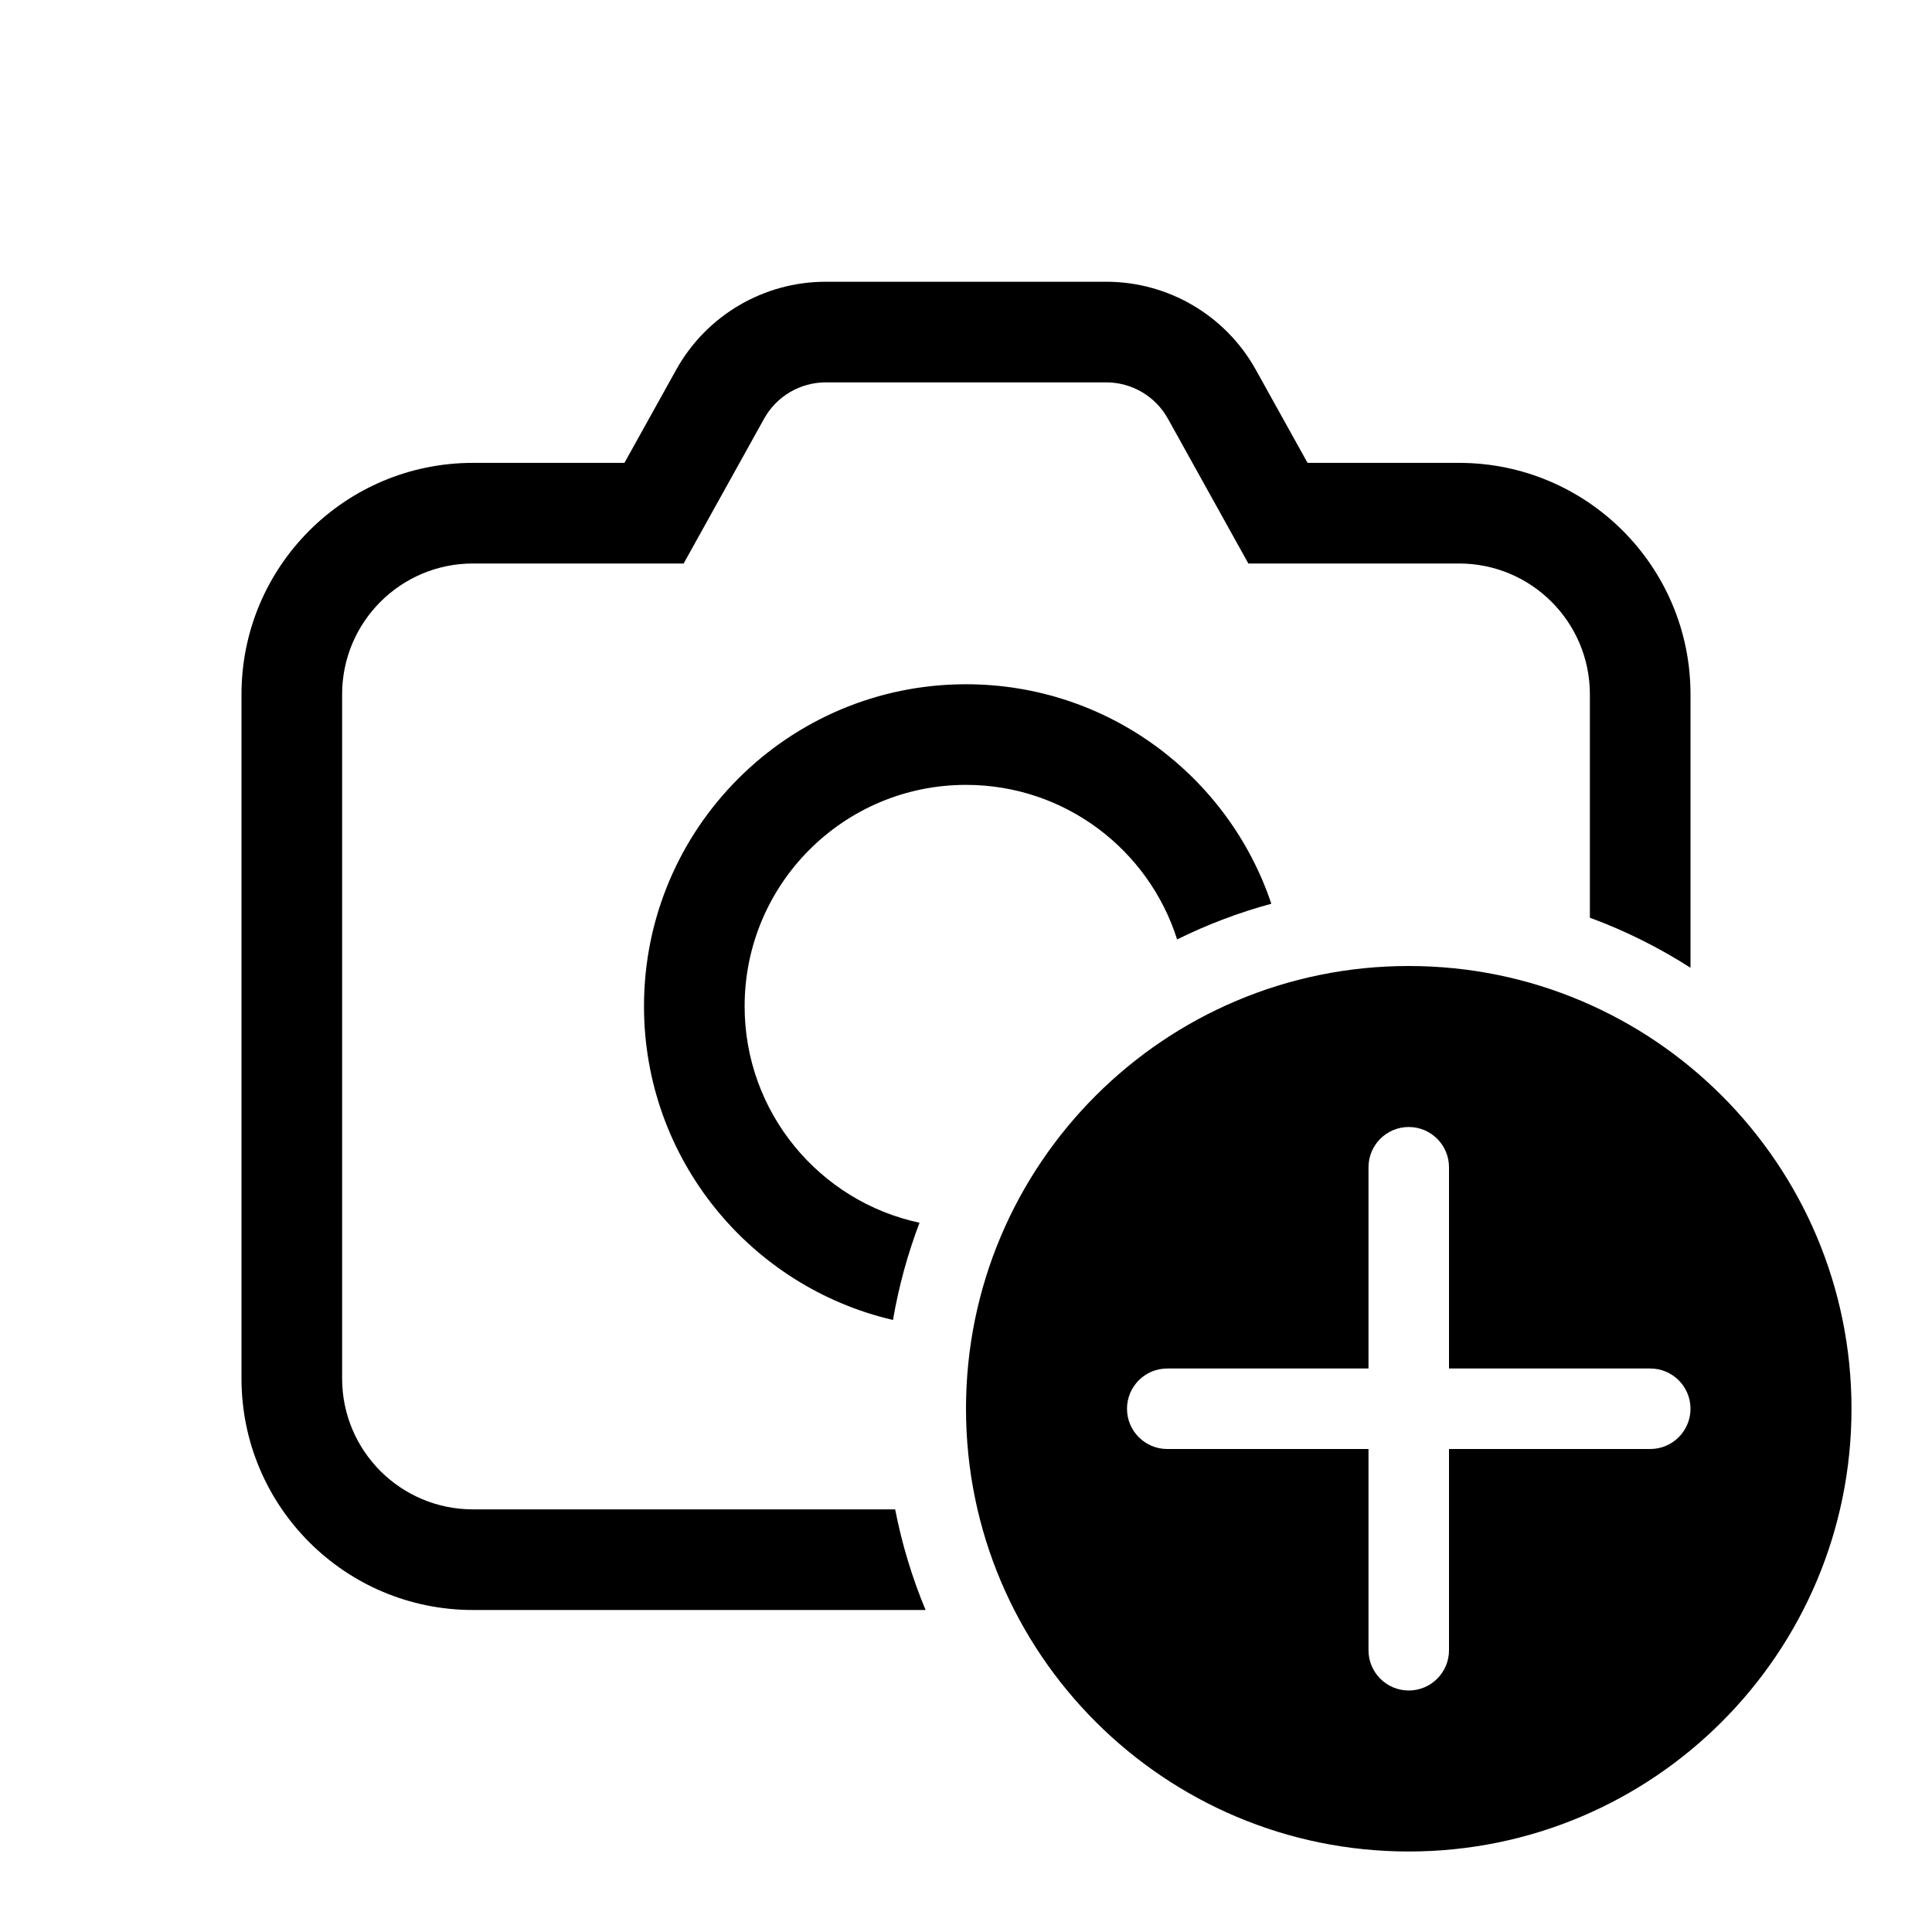
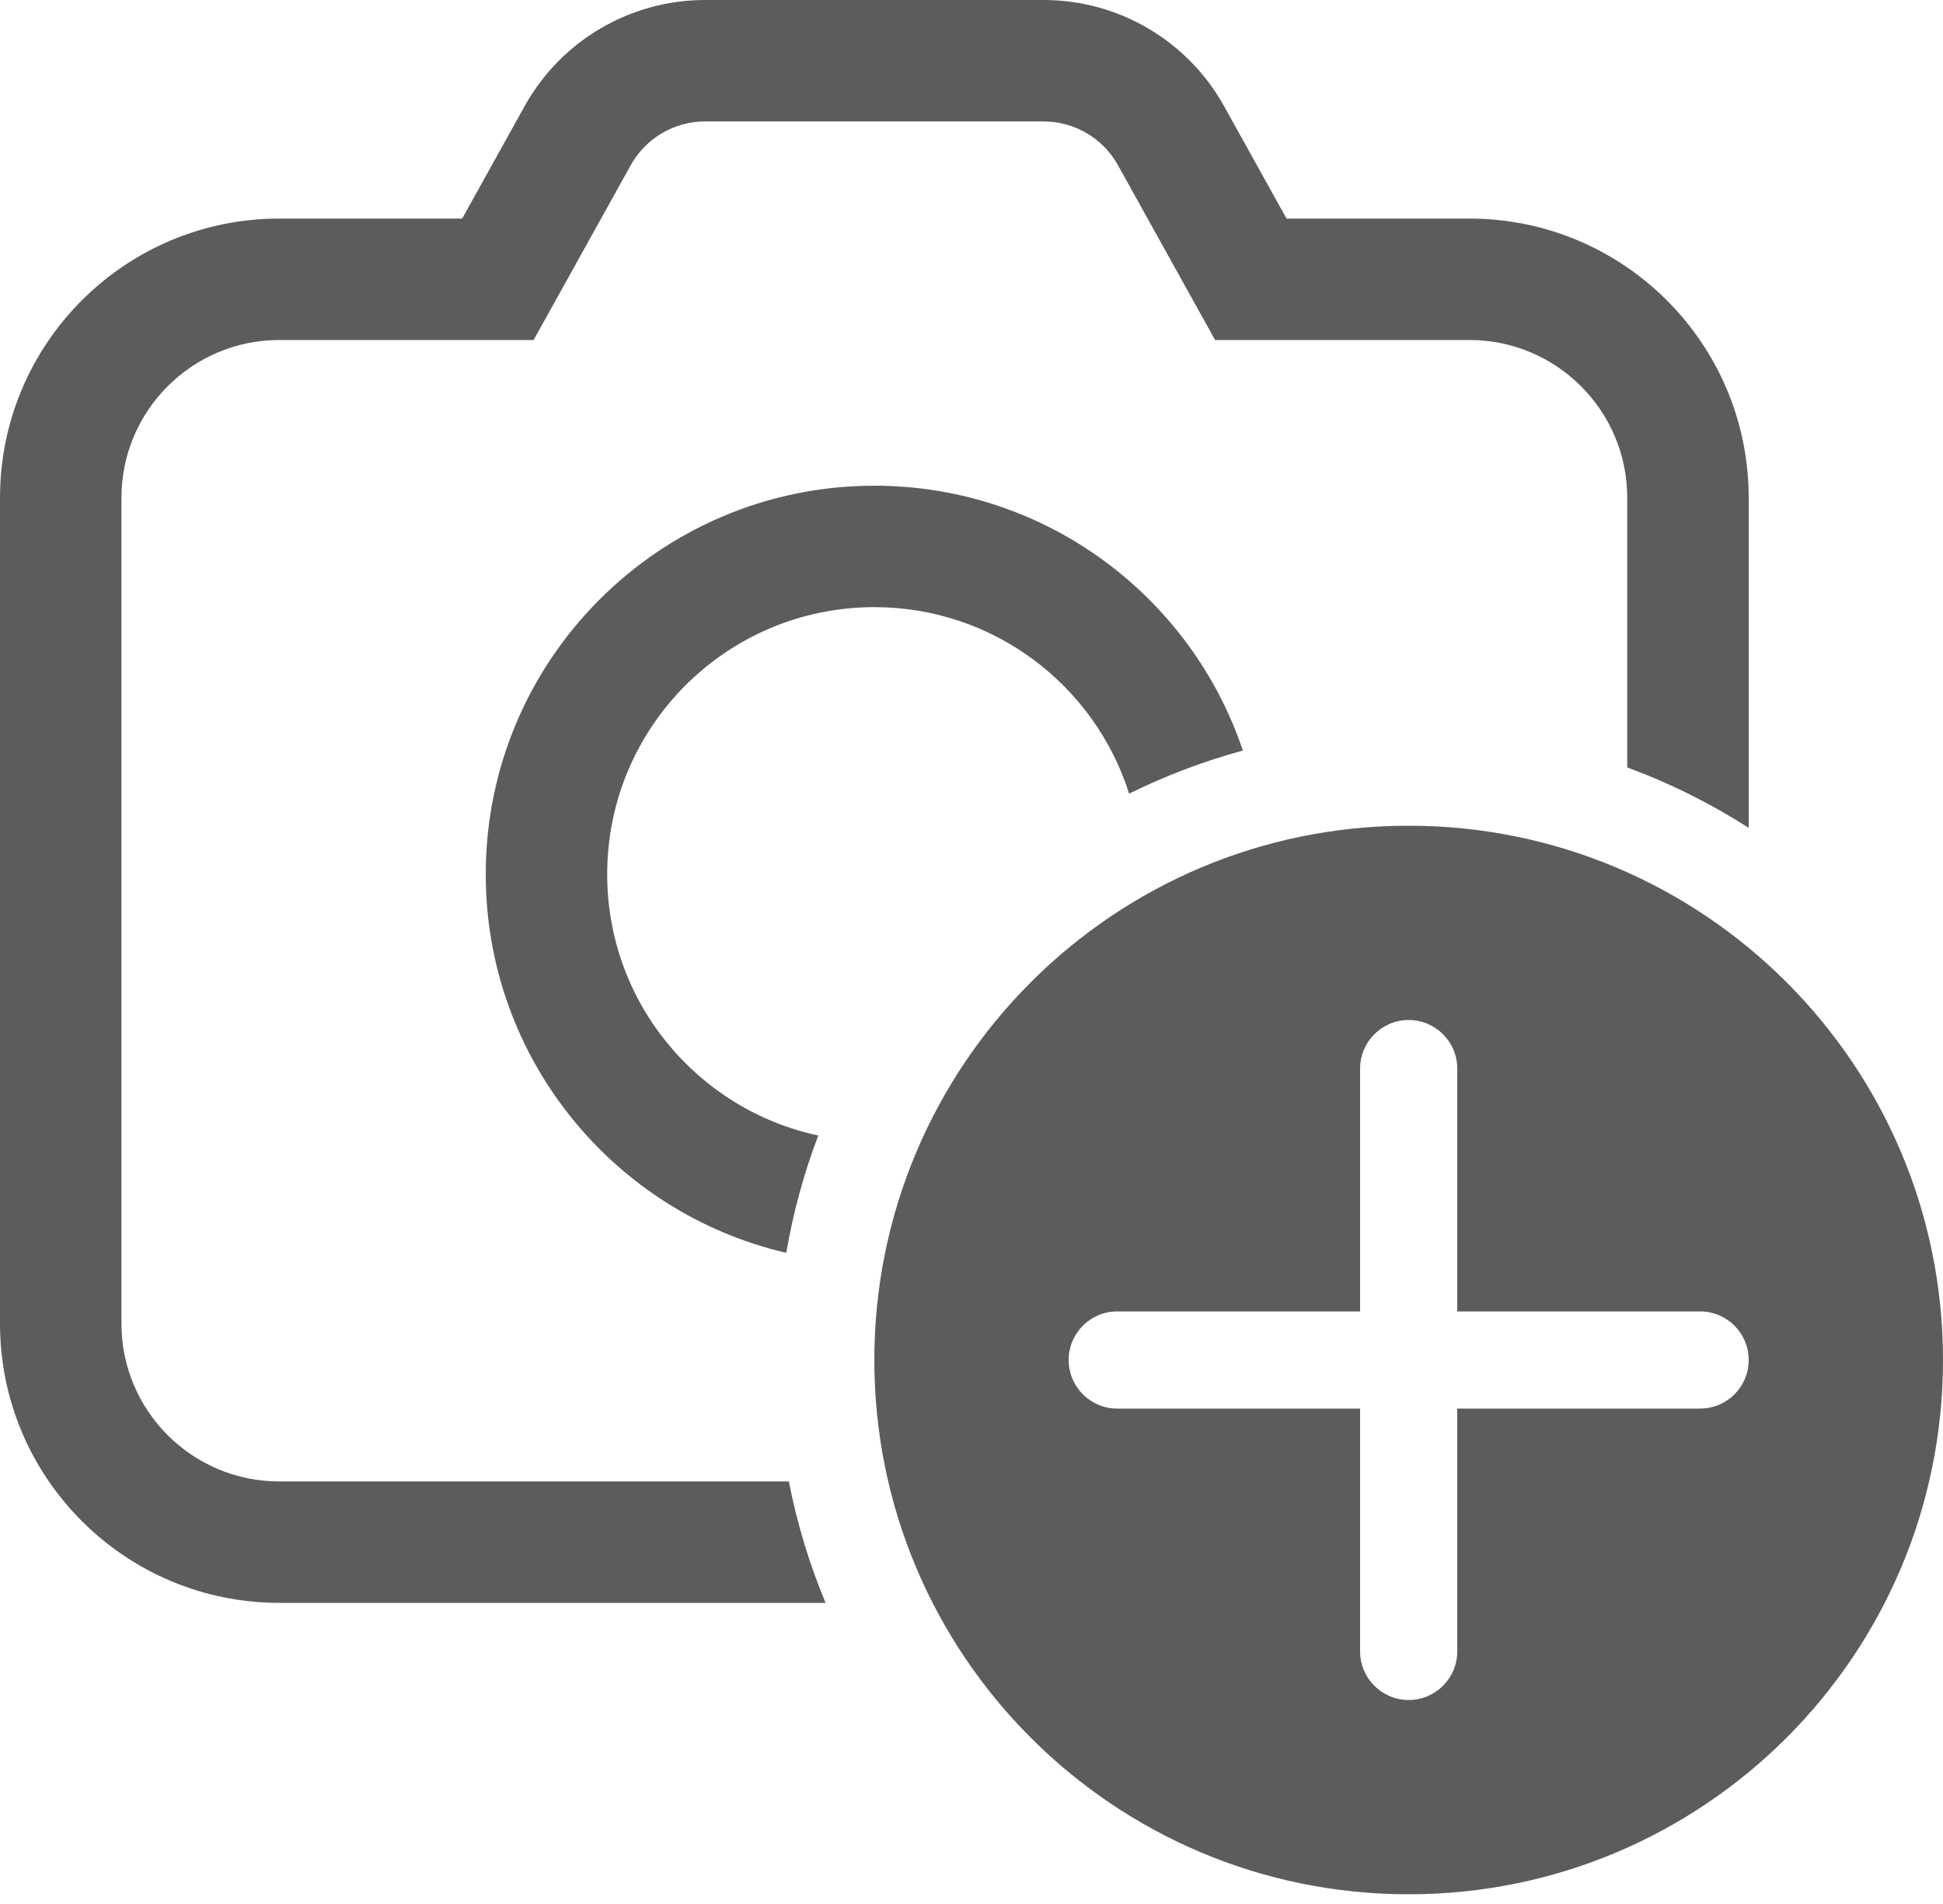
- <svg xmlns="http://www.w3.org/2000/svg" width="800px" height="800px" viewBox="0 0 48 48" fill="none">
-   <g id="SVGRepo_bgCarrier" stroke-width="0" />
-   <g id="SVGRepo_tracerCarrier" stroke-linecap="round" stroke-linejoin="round" />
-   <g id="SVGRepo_iconCarrier">
-     <path d="M20.515 7C18.972 7 17.55 7.837 16.8 9.186L15.514 11.5H11.75C8.574 11.5 6 14.074 6 17.25V34.25C6 37.426 8.574 40 11.75 40H22.996C22.664 39.204 22.409 38.367 22.24 37.5H11.75C9.955 37.5 8.5 36.045 8.5 34.25V17.25C8.5 15.455 9.955 14 11.75 14H16.985L18.985 10.4C19.294 9.845 19.88 9.5 20.515 9.5H27.485C28.12 9.5 28.706 9.845 29.015 10.4L31.015 14H36.25C38.045 14 39.5 15.455 39.5 17.25V22.8C40.382 23.125 41.22 23.544 42 24.044V17.25C42 14.074 39.426 11.5 36.25 11.5H32.486L31.2 9.186C30.45 7.837 29.028 7 27.485 7H20.515Z" fill="#000000" />
-     <path d="M24 17C27.528 17 30.522 19.283 31.586 22.453C30.771 22.674 29.988 22.973 29.245 23.34C28.541 21.114 26.459 19.5 24 19.5C20.962 19.5 18.5 21.962 18.5 25C18.5 27.642 20.362 29.848 22.845 30.379C22.552 31.151 22.329 31.959 22.186 32.794C18.642 31.972 16 28.794 16 25C16 20.582 19.582 17 24 17Z" fill="#000000" />
-     <path d="M46 35C46 41.075 41.075 46 35 46C28.925 46 24 41.075 24 35C24 28.925 28.925 24 35 24C41.075 24 46 28.925 46 35ZM36 29C36 28.448 35.552 28 35 28C34.448 28 34 28.448 34 29V34H29C28.448 34 28 34.448 28 35C28 35.552 28.448 36 29 36H34V41C34 41.552 34.448 42 35 42C35.552 42 36 41.552 36 41V36H41C41.552 36 42 35.552 42 35C42 34.448 41.552 34 41 34H36V29Z" fill="#000000" />
-   </g>
+ <svg xmlns="http://www.w3.org/2000/svg" width="50" height="49" viewBox="0 0 50 49" fill="none">
+   <path d="M18.144 0C16.215 0 14.437 1.046 13.5 2.733L11.893 5.625H7.188C3.218 5.625 0 8.843 0 12.812V34.062C0 38.032 3.218 41.25 7.188 41.25H21.245C20.83 40.255 20.511 39.209 20.3 38.125H7.188C4.944 38.125 3.125 36.306 3.125 34.062V12.812C3.125 10.569 4.944 8.75 7.188 8.75H13.732L16.232 4.25C16.618 3.556 17.35 3.125 18.144 3.125H26.856C27.65 3.125 28.382 3.556 28.768 4.25L31.268 8.75H37.812C40.056 8.75 41.875 10.569 41.875 12.812V19.75C42.978 20.157 44.025 20.68 45 21.305V12.812C45 8.843 41.782 5.625 37.812 5.625H33.107L31.5 2.733C30.563 1.046 28.785 0 26.856 0H18.144Z" fill="#5C5C5C" />
+   <path d="M22.5 12.5C26.91 12.5 30.653 15.354 31.983 19.316C30.964 19.593 29.985 19.966 29.056 20.425C28.176 17.642 25.574 15.625 22.5 15.625C18.703 15.625 15.625 18.703 15.625 22.5C15.625 25.802 17.953 28.56 21.057 29.223C20.689 30.189 20.412 31.198 20.233 32.242C15.802 31.215 12.5 27.243 12.5 22.5C12.5 16.977 16.977 12.5 22.5 12.5Z" fill="#5C5C5C" />
+   <path d="M50 35C50 42.594 43.844 48.75 36.25 48.75C28.656 48.75 22.5 42.594 22.5 35C22.5 27.406 28.656 21.25 36.25 21.25C43.844 21.25 50 27.406 50 35ZM37.5 27.5C37.5 26.81 36.94 26.25 36.25 26.25C35.56 26.25 35 26.81 35 27.5V33.75H28.75C28.06 33.75 27.5 34.31 27.5 35C27.5 35.69 28.06 36.25 28.75 36.25H35V42.5C35 43.19 35.56 43.75 36.25 43.75C36.94 43.75 37.5 43.19 37.5 42.5V36.25H43.75C44.44 36.25 45 35.69 45 35C45 34.31 44.44 33.75 43.75 33.75H37.5V27.5Z" fill="#5C5C5C" />
</svg>
